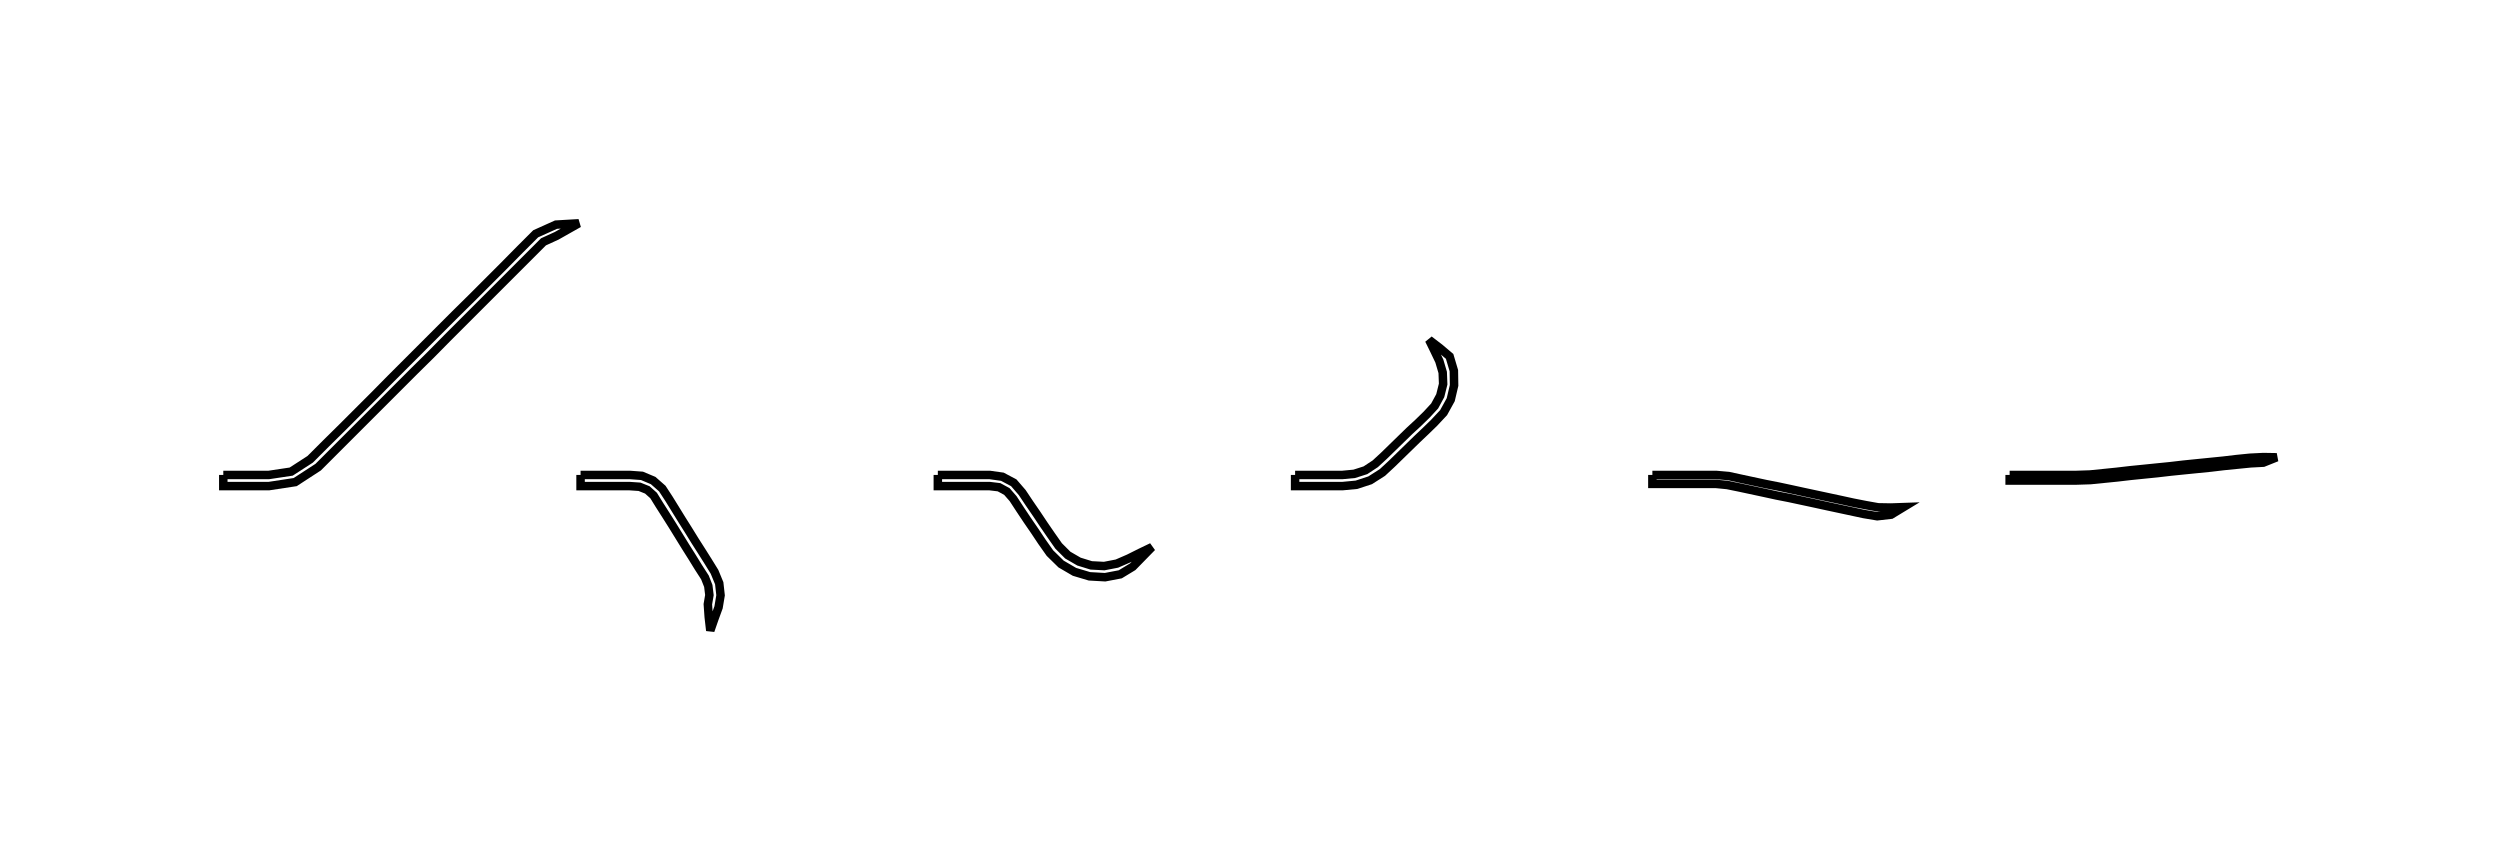
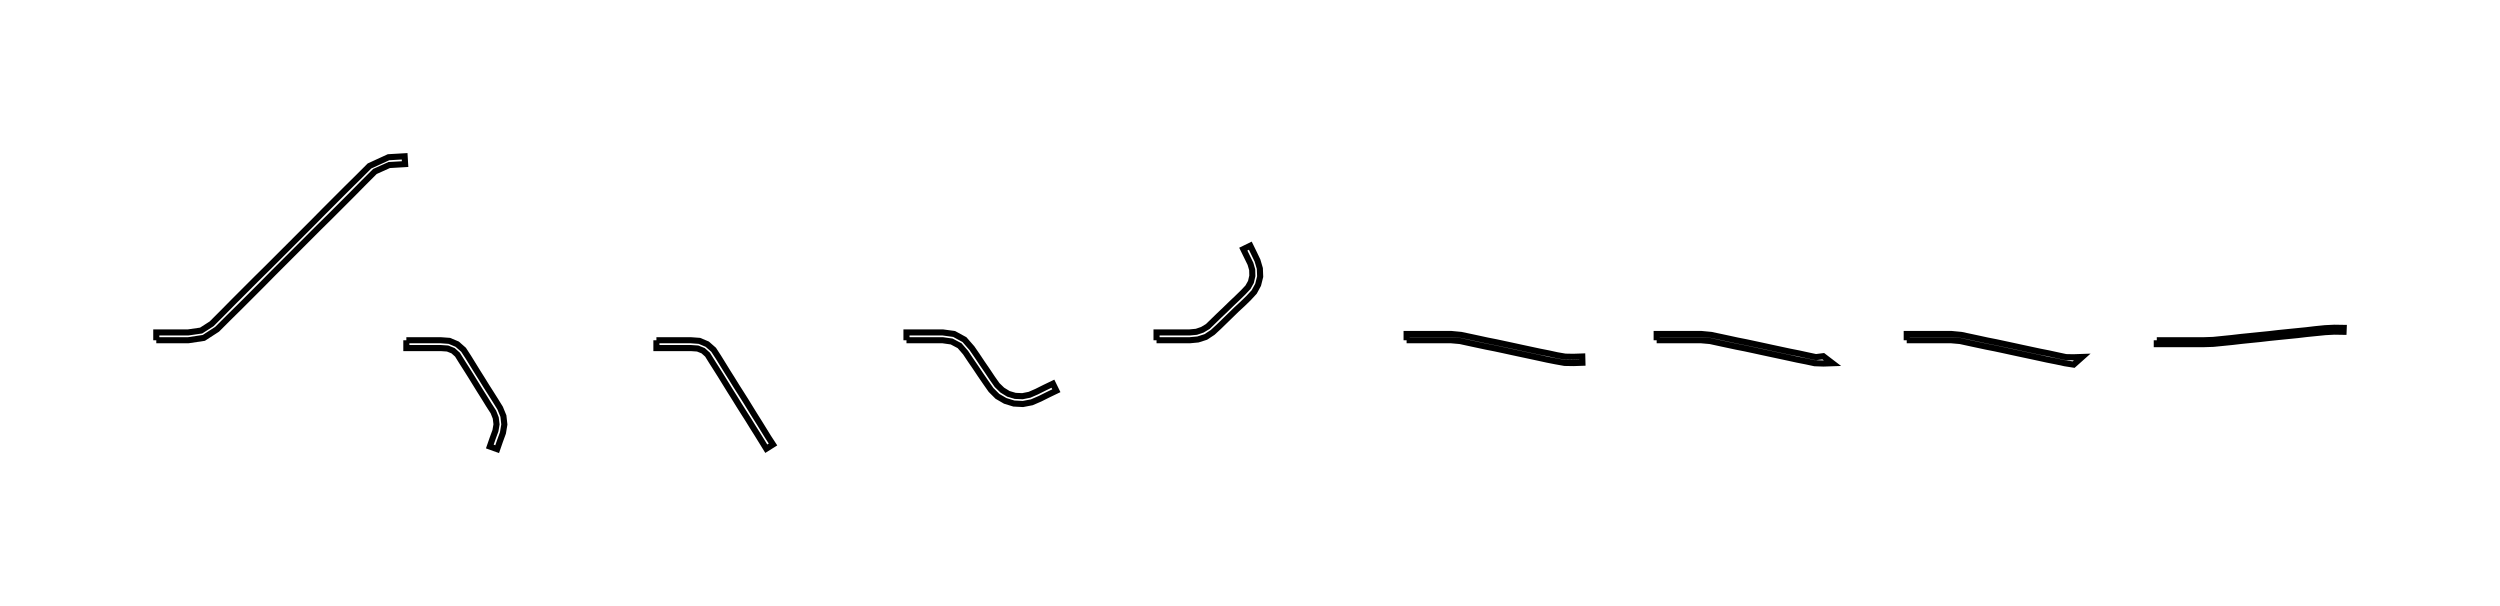
- <svg xmlns="http://www.w3.org/2000/svg" viewBox="-1 -2.127 11.196 3.824" fill="none" stroke="black" stroke-width="0.038">
-   <path d="M 0 0 L 0.102 0 L 0.204 0 L 0.304 -0.015 L 0.389 -0.07 L 0.461 -0.142 L 0.534 -0.214 L 0.606 -0.286 L 0.678 -0.358 L 0.75 -0.431 L 0.822 -0.503 L 0.894 -0.575 L 0.966 -0.647 L 1.038 -0.719 L 1.111 -0.791 L 1.183 -0.863 L 1.255 -0.935 L 1.327 -1.008 L 1.399 -1.08 L 1.49 -1.121 L 1.592 -1.127 L 1.493 -1.071 L 1.434 -1.044 L 1.362 -0.972 L 1.29 -0.9 L 1.218 -0.828 L 1.146 -0.756 L 1.074 -0.684 L 1.002 -0.612 L 0.93 -0.539 L 0.857 -0.467 L 0.785 -0.395 L 0.713 -0.323 L 0.641 -0.251 L 0.569 -0.179 L 0.497 -0.107 L 0.425 -0.035 L 0.322 0.032 L 0.204 0.05 L 0.102 0.05 L 0 0.05 L 0 0" />
-   <path d="M 1.6 0 L 1.655 0 L 1.71 0 L 1.765 0 L 1.82 0 L 1.875 0.004 L 1.925 0.025 L 1.966 0.061 L 1.996 0.107 L 2.025 0.154 L 2.054 0.201 L 2.083 0.247 L 2.112 0.294 L 2.142 0.341 L 2.171 0.387 L 2.2 0.434 L 2.221 0.485 L 2.227 0.539 L 2.218 0.593 L 2.199 0.645 L 2.181 0.697 L 2.174 0.636 L 2.17 0.579 L 2.177 0.538 L 2.172 0.497 L 2.157 0.459 L 2.128 0.414 L 2.099 0.367 L 2.07 0.321 L 2.041 0.274 L 2.012 0.227 L 1.983 0.181 L 1.953 0.134 L 1.927 0.092 L 1.899 0.067 L 1.864 0.053 L 1.82 0.05 L 1.765 0.05 L 1.71 0.05 L 1.655 0.05 L 1.6 0.05 L 1.6 0" />
-   <path d="M 3.2 0 L 3.258 0 L 3.316 0 L 3.374 0 L 3.432 0 L 3.489 0.008 L 3.54 0.035 L 3.578 0.079 L 3.61 0.127 L 3.643 0.175 L 3.675 0.223 L 3.708 0.271 L 3.741 0.318 L 3.782 0.359 L 3.832 0.388 L 3.887 0.405 L 3.945 0.408 L 4.002 0.397 L 4.055 0.374 L 4.107 0.348 L 4.159 0.323 L 4.116 0.367 L 4.073 0.411 L 4.017 0.445 L 3.949 0.458 L 3.879 0.454 L 3.812 0.434 L 3.752 0.399 L 3.702 0.35 L 3.666 0.299 L 3.634 0.251 L 3.601 0.203 L 3.569 0.155 L 3.537 0.106 L 3.509 0.074 L 3.474 0.055 L 3.432 0.05 L 3.374 0.05 L 3.316 0.05 L 3.258 0.05 L 3.2 0.05 L 3.2 0" />
-   <path d="M 4.8 0 L 4.853 0 L 4.906 0 L 4.959 0 L 5.012 0 L 5.065 -0.005 L 5.115 -0.021 L 5.159 -0.05 L 5.198 -0.086 L 5.236 -0.123 L 5.274 -0.16 L 5.312 -0.197 L 5.351 -0.233 L 5.389 -0.27 L 5.425 -0.309 L 5.45 -0.355 L 5.463 -0.407 L 5.461 -0.459 L 5.446 -0.51 L 5.423 -0.558 L 5.4 -0.605 L 5.447 -0.569 L 5.492 -0.531 L 5.511 -0.467 L 5.512 -0.401 L 5.497 -0.337 L 5.465 -0.279 L 5.423 -0.234 L 5.385 -0.197 L 5.347 -0.161 L 5.309 -0.124 L 5.271 -0.087 L 5.233 -0.05 L 5.191 -0.011 L 5.136 0.024 L 5.075 0.044 L 5.012 0.05 L 4.959 0.05 L 4.906 0.05 L 4.853 0.05 L 4.8 0.05 L 4.8 0" />
-   <path d="M 6.4 0 L 6.457 0 L 6.514 0 L 6.571 0 L 6.628 0 L 6.685 0 L 6.742 0.005 L 6.797 0.017 L 6.853 0.029 L 6.909 0.041 L 6.965 0.052 L 7.021 0.064 L 7.076 0.076 L 7.132 0.088 L 7.188 0.1 L 7.244 0.112 L 7.299 0.124 L 7.355 0.135 L 7.411 0.145 L 7.468 0.146 L 7.525 0.144 L 7.469 0.178 L 7.407 0.185 L 7.347 0.175 L 7.291 0.163 L 7.235 0.151 L 7.179 0.139 L 7.124 0.127 L 7.068 0.115 L 7.012 0.103 L 6.956 0.092 L 6.901 0.08 L 6.845 0.068 L 6.789 0.056 L 6.735 0.045 L 6.684 0.04 L 6.628 0.04 L 6.571 0.04 L 6.514 0.04 L 6.457 0.04 L 6.4 0.04 L 6.4 0" />
-   <path d="M 8 0 L 8.06 0 L 8.12 0 L 8.18 0 L 8.24 0 L 8.3 0 L 8.36 -0.002 L 8.42 -0.008 L 8.479 -0.014 L 8.539 -0.021 L 8.599 -0.027 L 8.658 -0.033 L 8.718 -0.039 L 8.778 -0.046 L 8.837 -0.052 L 8.897 -0.058 L 8.957 -0.064 L 9.016 -0.071 L 9.076 -0.077 L 9.136 -0.08 L 9.196 -0.079 L 9.136 -0.055 L 9.079 -0.052 L 9.019 -0.046 L 8.959 -0.04 L 8.9 -0.033 L 8.84 -0.027 L 8.78 -0.021 L 8.721 -0.015 L 8.661 -0.008 L 8.601 -0.002 L 8.542 0.004 L 8.482 0.011 L 8.422 0.017 L 8.362 0.023 L 8.3 0.025 L 8.24 0.025 L 8.18 0.025 L 8.12 0.025 L 8.06 0.025 L 8 0.025 L 8 0" />
+ <svg xmlns="http://www.w3.org/2000/svg" viewBox="-1 -2.177 15.996 3.873" fill="none" stroke="black" stroke-width="0.039">
+   <path d="M 0 0 L 0.102 0 L 0.204 0 L 0.304 -0.015 L 0.389 -0.07 L 0.461 -0.142 L 0.534 -0.214 L 0.606 -0.286 L 0.678 -0.358 L 0.75 -0.431 L 0.822 -0.503 L 0.894 -0.575 L 0.966 -0.647 L 1.038 -0.719 L 1.111 -0.791 L 1.183 -0.863 L 1.255 -0.935 L 1.327 -1.008 L 1.399 -1.08 L 1.49 -1.121 L 1.592 -1.127 L 1.589 -1.177 L 1.486 -1.171 L 1.364 -1.115 L 1.292 -1.043 L 1.219 -0.971 L 1.147 -0.899 L 1.075 -0.827 L 1.003 -0.754 L 0.931 -0.682 L 0.859 -0.61 L 0.787 -0.538 L 0.715 -0.466 L 0.642 -0.394 L 0.57 -0.322 L 0.498 -0.25 L 0.426 -0.177 L 0.354 -0.105 L 0.287 -0.062 L 0.204 -0.05 L 0.102 -0.05 L 0 -0.05 L 0 0" />
+   <path d="M 1.6 0 L 1.655 0 L 1.71 0 L 1.765 0 L 1.82 0 L 1.875 0.004 L 1.925 0.025 L 1.966 0.061 L 1.996 0.107 L 2.025 0.154 L 2.054 0.201 L 2.083 0.247 L 2.112 0.294 L 2.142 0.341 L 2.171 0.387 L 2.2 0.434 L 2.221 0.485 L 2.227 0.539 L 2.218 0.593 L 2.199 0.645 L 2.181 0.697 L 2.134 0.68 L 2.152 0.628 L 2.17 0.579 L 2.177 0.538 L 2.172 0.497 L 2.157 0.459 L 2.128 0.414 L 2.099 0.367 L 2.07 0.321 L 2.041 0.274 L 2.012 0.227 L 1.983 0.181 L 1.953 0.134 L 1.927 0.092 L 1.899 0.067 L 1.864 0.053 L 1.82 0.05 L 1.765 0.05 L 1.71 0.05 L 1.655 0.05 L 1.6 0.05 L 1.6 0" />
+   <path d="M 3.2 0 L 3.255 0 L 3.31 0 L 3.365 0 L 3.42 0 L 3.475 0.004 L 3.525 0.025 L 3.566 0.061 L 3.596 0.107 L 3.625 0.154 L 3.654 0.201 L 3.683 0.247 L 3.712 0.294 L 3.742 0.341 L 3.771 0.387 L 3.8 0.434 L 3.829 0.481 L 3.858 0.527 L 3.887 0.574 L 3.916 0.621 L 3.946 0.667 L 3.903 0.694 L 3.874 0.647 L 3.845 0.6 L 3.816 0.554 L 3.787 0.507 L 3.757 0.46 L 3.728 0.414 L 3.699 0.367 L 3.67 0.321 L 3.641 0.274 L 3.612 0.227 L 3.583 0.181 L 3.553 0.134 L 3.527 0.092 L 3.499 0.067 L 3.464 0.053 L 3.42 0.05 L 3.365 0.05 L 3.31 0.05 L 3.255 0.05 L 3.2 0.05 L 3.2 0" />
+   <path d="M 4.8 0 L 4.858 0 L 4.916 0 L 4.974 0 L 5.032 0 L 5.089 0.008 L 5.14 0.035 L 5.178 0.079 L 5.21 0.127 L 5.243 0.175 L 5.275 0.223 L 5.308 0.271 L 5.341 0.318 L 5.382 0.359 L 5.432 0.388 L 5.487 0.405 L 5.545 0.408 L 5.602 0.397 L 5.655 0.374 L 5.707 0.348 L 5.759 0.323 L 5.737 0.278 L 5.685 0.303 L 5.633 0.329 L 5.587 0.349 L 5.542 0.358 L 5.496 0.356 L 5.452 0.343 L 5.413 0.319 L 5.38 0.287 L 5.349 0.243 L 5.317 0.195 L 5.284 0.147 L 5.252 0.099 L 5.219 0.051 L 5.171 -0.004 L 5.105 -0.04 L 5.032 -0.05 L 4.974 -0.05 L 4.916 -0.05 L 4.858 -0.05 L 4.8 -0.05 L 4.8 0" />
+   <path d="M 6.4 0 L 6.453 0 L 6.506 0 L 6.559 0 L 6.612 0 L 6.665 -0.005 L 6.715 -0.021 L 6.759 -0.05 L 6.798 -0.086 L 6.836 -0.123 L 6.874 -0.16 L 6.912 -0.197 L 6.951 -0.233 L 6.989 -0.27 L 7.025 -0.309 L 7.05 -0.355 L 7.063 -0.407 L 7.061 -0.459 L 7.046 -0.51 L 7.023 -0.558 L 7 -0.605 L 6.955 -0.583 L 6.978 -0.536 L 7.001 -0.489 L 7.012 -0.451 L 7.013 -0.412 L 7.004 -0.373 L 6.985 -0.339 L 6.954 -0.306 L 6.916 -0.269 L 6.878 -0.233 L 6.84 -0.196 L 6.801 -0.159 L 6.763 -0.122 L 6.728 -0.088 L 6.693 -0.067 L 6.655 -0.054 L 6.612 -0.05 L 6.559 -0.05 L 6.506 -0.05 L 6.453 -0.05 L 6.4 -0.05 L 6.4 0" />
+   <path d="M 8 0 L 8.057 0 L 8.114 0 L 8.171 0 L 8.228 0 L 8.285 0 L 8.342 0.005 L 8.397 0.017 L 8.453 0.029 L 8.509 0.041 L 8.565 0.052 L 8.621 0.064 L 8.676 0.076 L 8.732 0.088 L 8.788 0.1 L 8.844 0.112 L 8.899 0.124 L 8.955 0.135 L 9.011 0.145 L 9.068 0.146 L 9.125 0.144 L 9.124 0.104 L 9.067 0.106 L 9.015 0.105 L 8.963 0.096 L 8.908 0.084 L 8.852 0.073 L 8.796 0.061 L 8.74 0.049 L 8.685 0.037 L 8.629 0.025 L 8.573 0.013 L 8.517 0.002 L 8.462 -0.01 L 8.406 -0.022 L 8.349 -0.034 L 8.286 -0.04 L 8.228 -0.04 L 8.171 -0.04 L 8.114 -0.04 L 8.057 -0.04 L 8 -0.04 L 8 0" />
+   <path d="M 9.6 0 L 9.657 0 L 9.714 0 L 9.771 0 L 9.828 0 L 9.885 0 L 9.942 0.005 L 9.997 0.017 L 10.053 0.029 L 10.109 0.041 L 10.165 0.052 L 10.221 0.064 L 10.276 0.076 L 10.332 0.088 L 10.388 0.1 L 10.444 0.112 L 10.499 0.124 L 10.555 0.135 L 10.611 0.147 L 10.668 0.149 L 10.725 0.147 L 10.666 0.102 L 10.619 0.108 L 10.563 0.096 L 10.508 0.084 L 10.452 0.073 L 10.396 0.061 L 10.34 0.049 L 10.285 0.037 L 10.229 0.025 L 10.173 0.013 L 10.117 0.002 L 10.062 -0.01 L 10.006 -0.022 L 9.949 -0.034 L 9.886 -0.04 L 9.828 -0.04 L 9.771 -0.04 L 9.714 -0.04 L 9.657 -0.04 L 9.6 -0.04 L 9.6 0" />
+   <path d="M 11.2 0 L 11.257 0 L 11.314 0 L 11.371 0 L 11.428 0 L 11.485 0 L 11.542 0.005 L 11.597 0.017 L 11.653 0.029 L 11.709 0.041 L 11.765 0.052 L 11.821 0.064 L 11.876 0.076 L 11.932 0.088 L 11.988 0.1 L 12.044 0.112 L 12.099 0.124 L 12.155 0.135 L 12.211 0.147 L 12.268 0.156 L 12.323 0.107 L 12.266 0.109 L 12.219 0.108 L 12.163 0.096 L 12.108 0.084 L 12.052 0.073 L 11.996 0.061 L 11.94 0.049 L 11.885 0.037 L 11.829 0.025 L 11.773 0.013 L 11.717 0.002 L 11.662 -0.01 L 11.606 -0.022 L 11.549 -0.034 L 11.486 -0.04 L 11.428 -0.04 L 11.371 -0.04 L 11.314 -0.04 L 11.257 -0.04 L 11.2 -0.04 L 11.2 0" />
+   <path d="M 12.8 0 L 12.86 0 L 12.92 0 L 12.98 0 L 13.04 0 L 13.1 0 L 13.16 -0.002 L 13.22 -0.008 L 13.279 -0.014 L 13.339 -0.021 L 13.399 -0.027 L 13.458 -0.033 L 13.518 -0.039 L 13.578 -0.046 L 13.637 -0.052 L 13.697 -0.058 L 13.757 -0.064 L 13.816 -0.071 L 13.876 -0.077 L 13.936 -0.08 L 13.996 -0.079 L 13.995 -0.054 L 13.936 -0.055 L 13.879 -0.052 L 13.819 -0.046 L 13.759 -0.04 L 13.7 -0.033 L 13.64 -0.027 L 13.58 -0.021 L 13.521 -0.015 L 13.461 -0.008 L 13.401 -0.002 L 13.342 0.004 L 13.282 0.011 L 13.222 0.017 L 13.162 0.023 L 13.1 0.025 L 13.04 0.025 L 12.98 0.025 L 12.92 0.025 L 12.86 0.025 L 12.8 0.025 L 12.8 0" />
</svg>
